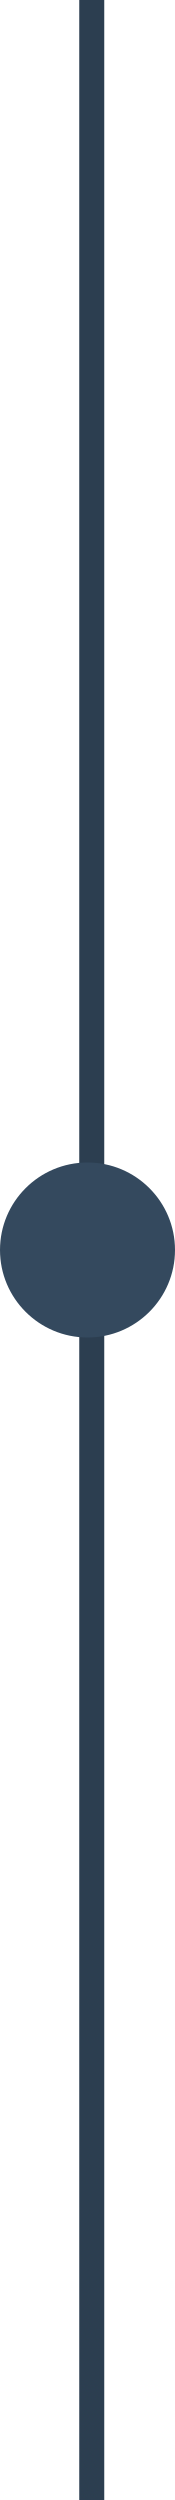
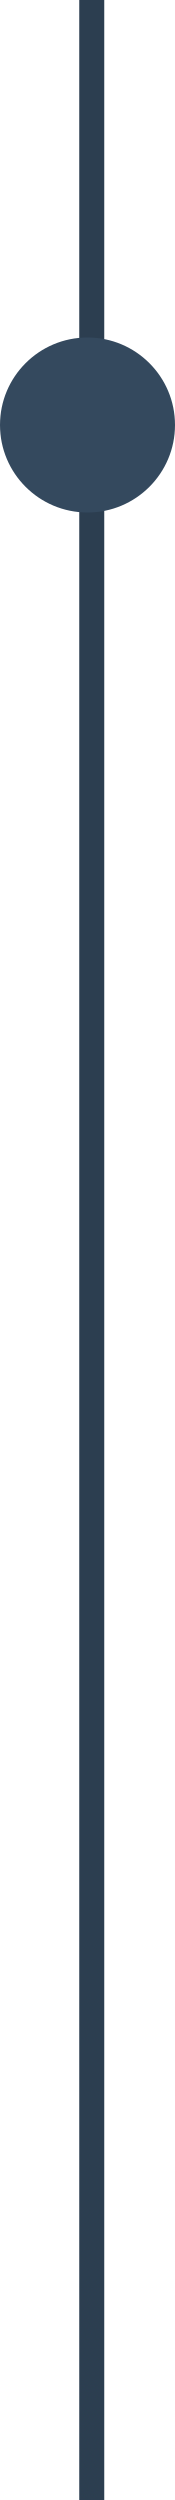
<svg xmlns="http://www.w3.org/2000/svg" width="14" height="200" viewBox="0 0 14 200" fill="none">
  <path d="M7.34 -0C7.34 17.777 7.34 28.039 7.34 68.24C7.34 115.304 7.34 72.58 7.34 114.994C7.34 157.407 7.34 186.666 7.34 200" stroke="#2C3E50" stroke-width="2" />
-   <circle cx="7" cy="100" r="7" fill="#34495E" />
+   <circle cx="7" cy="34" r="7" fill="#34495E" />
</svg>
